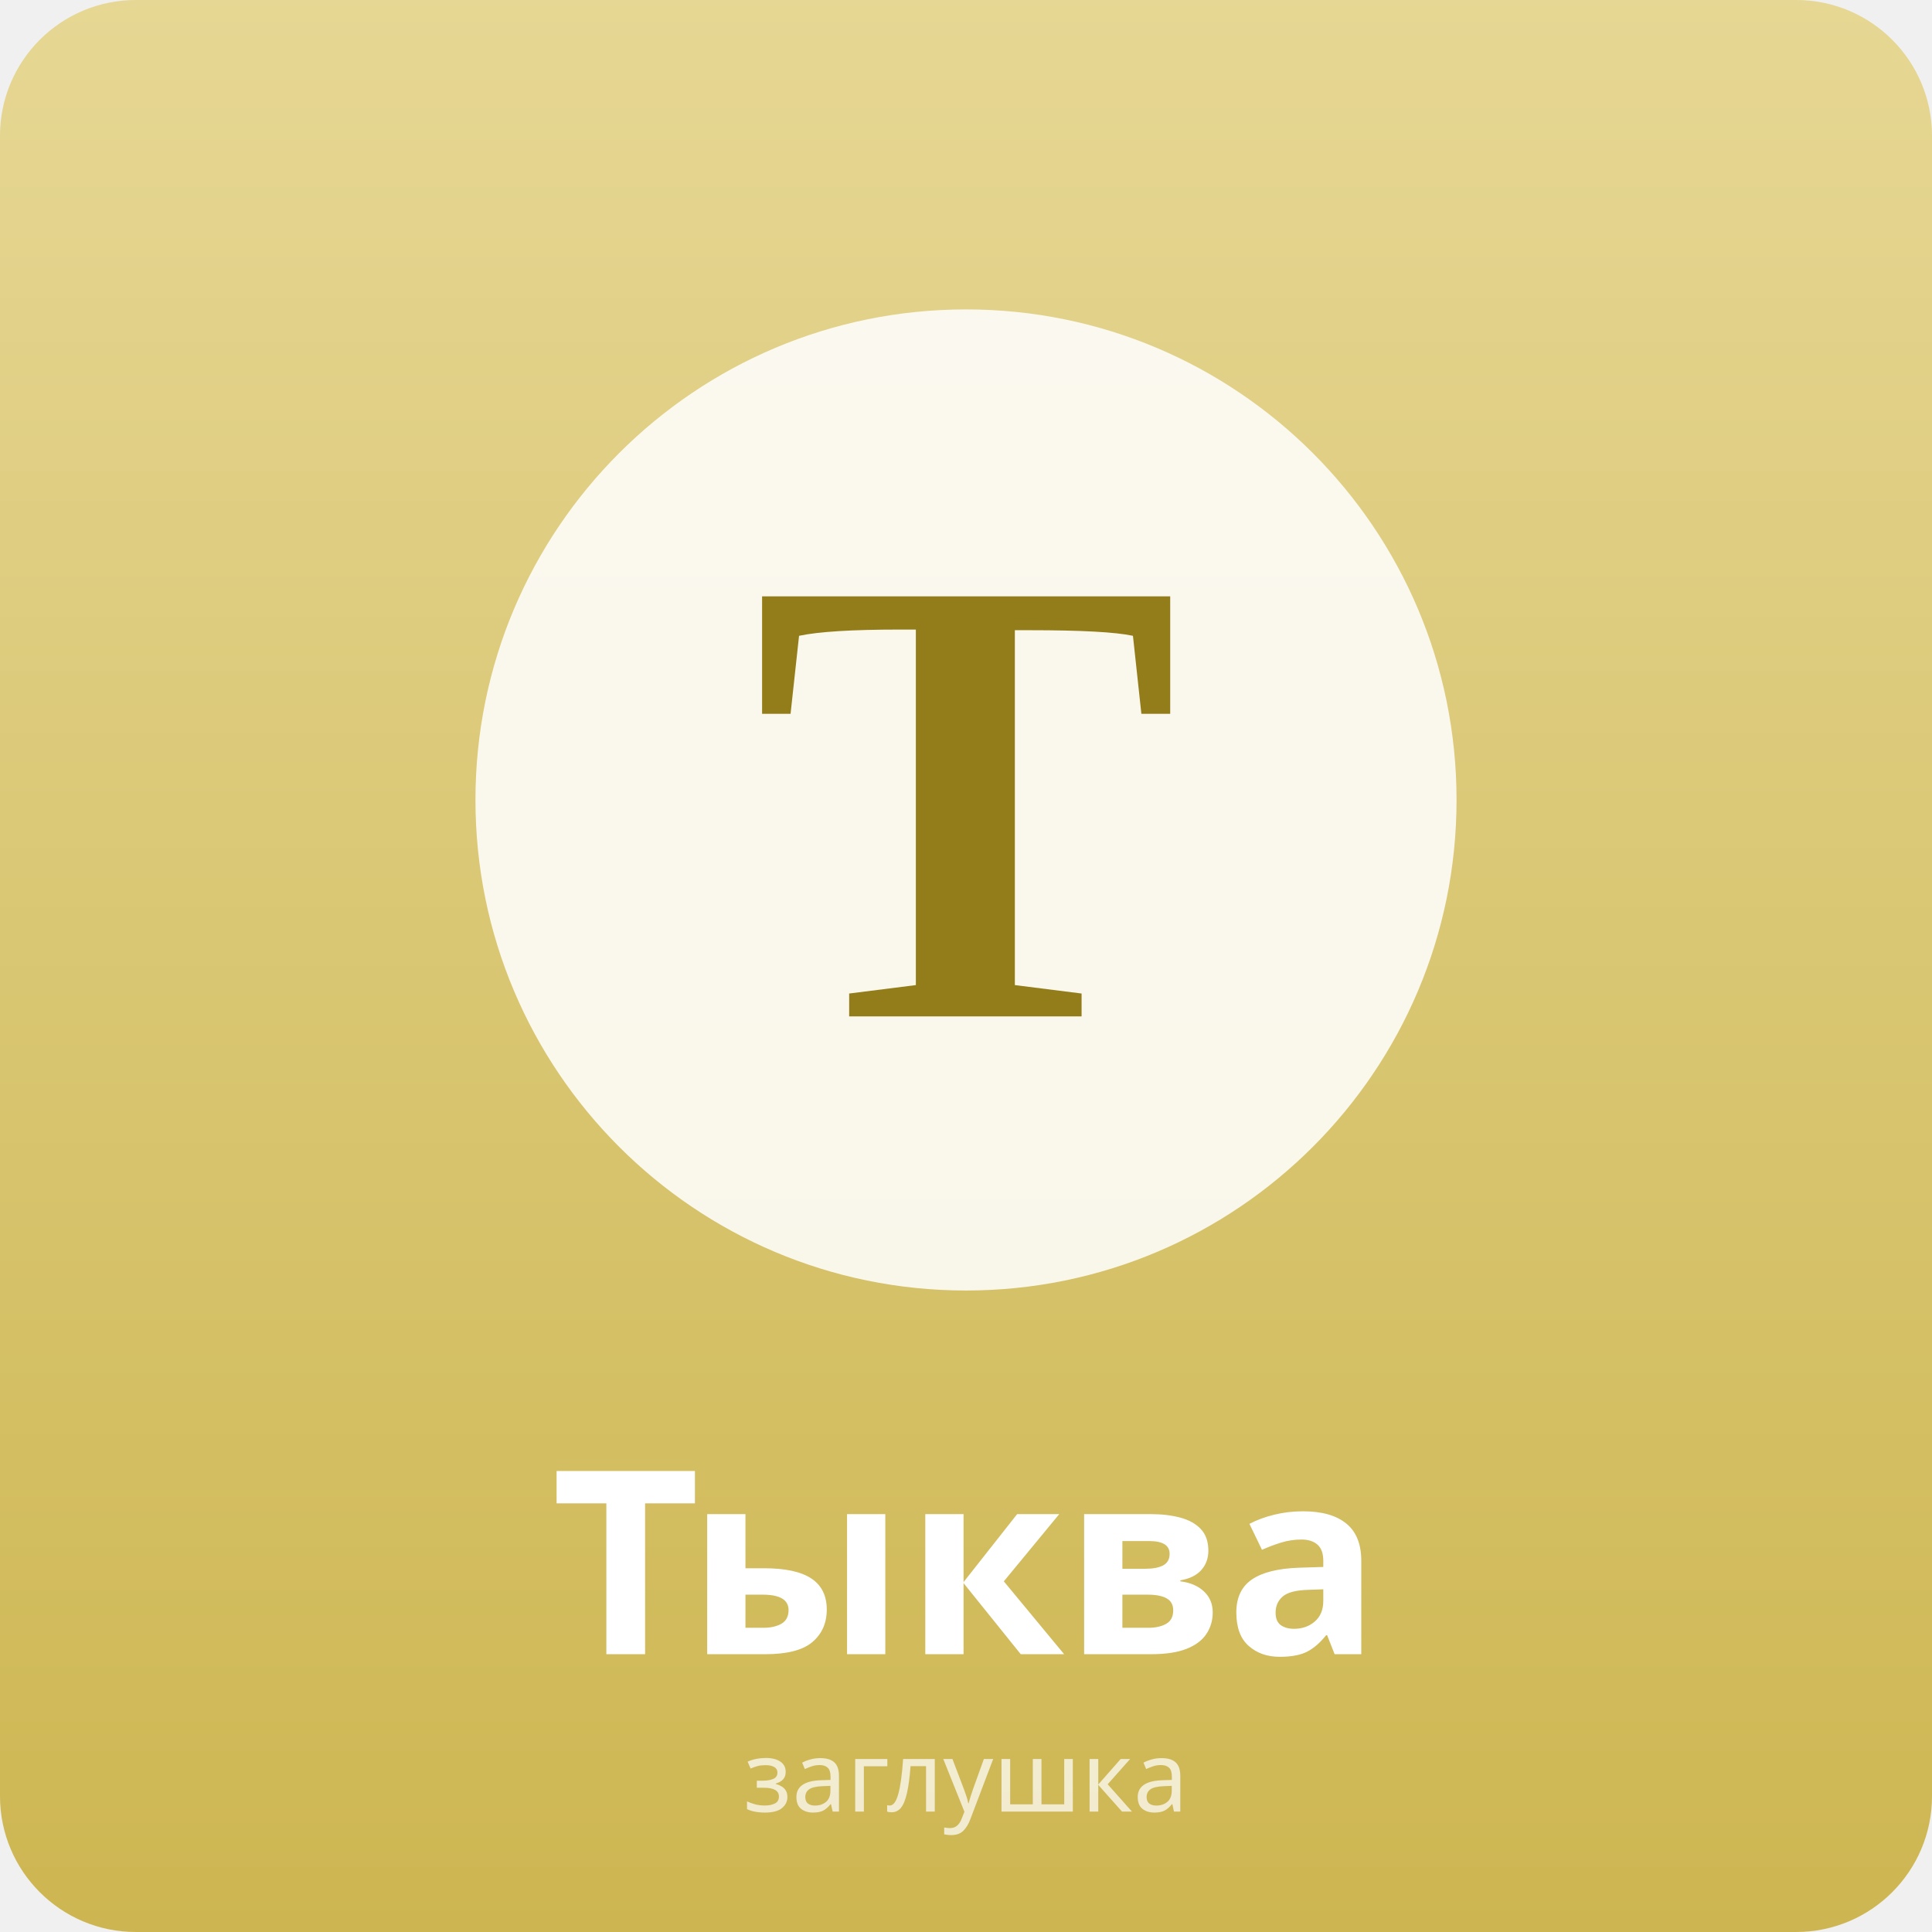
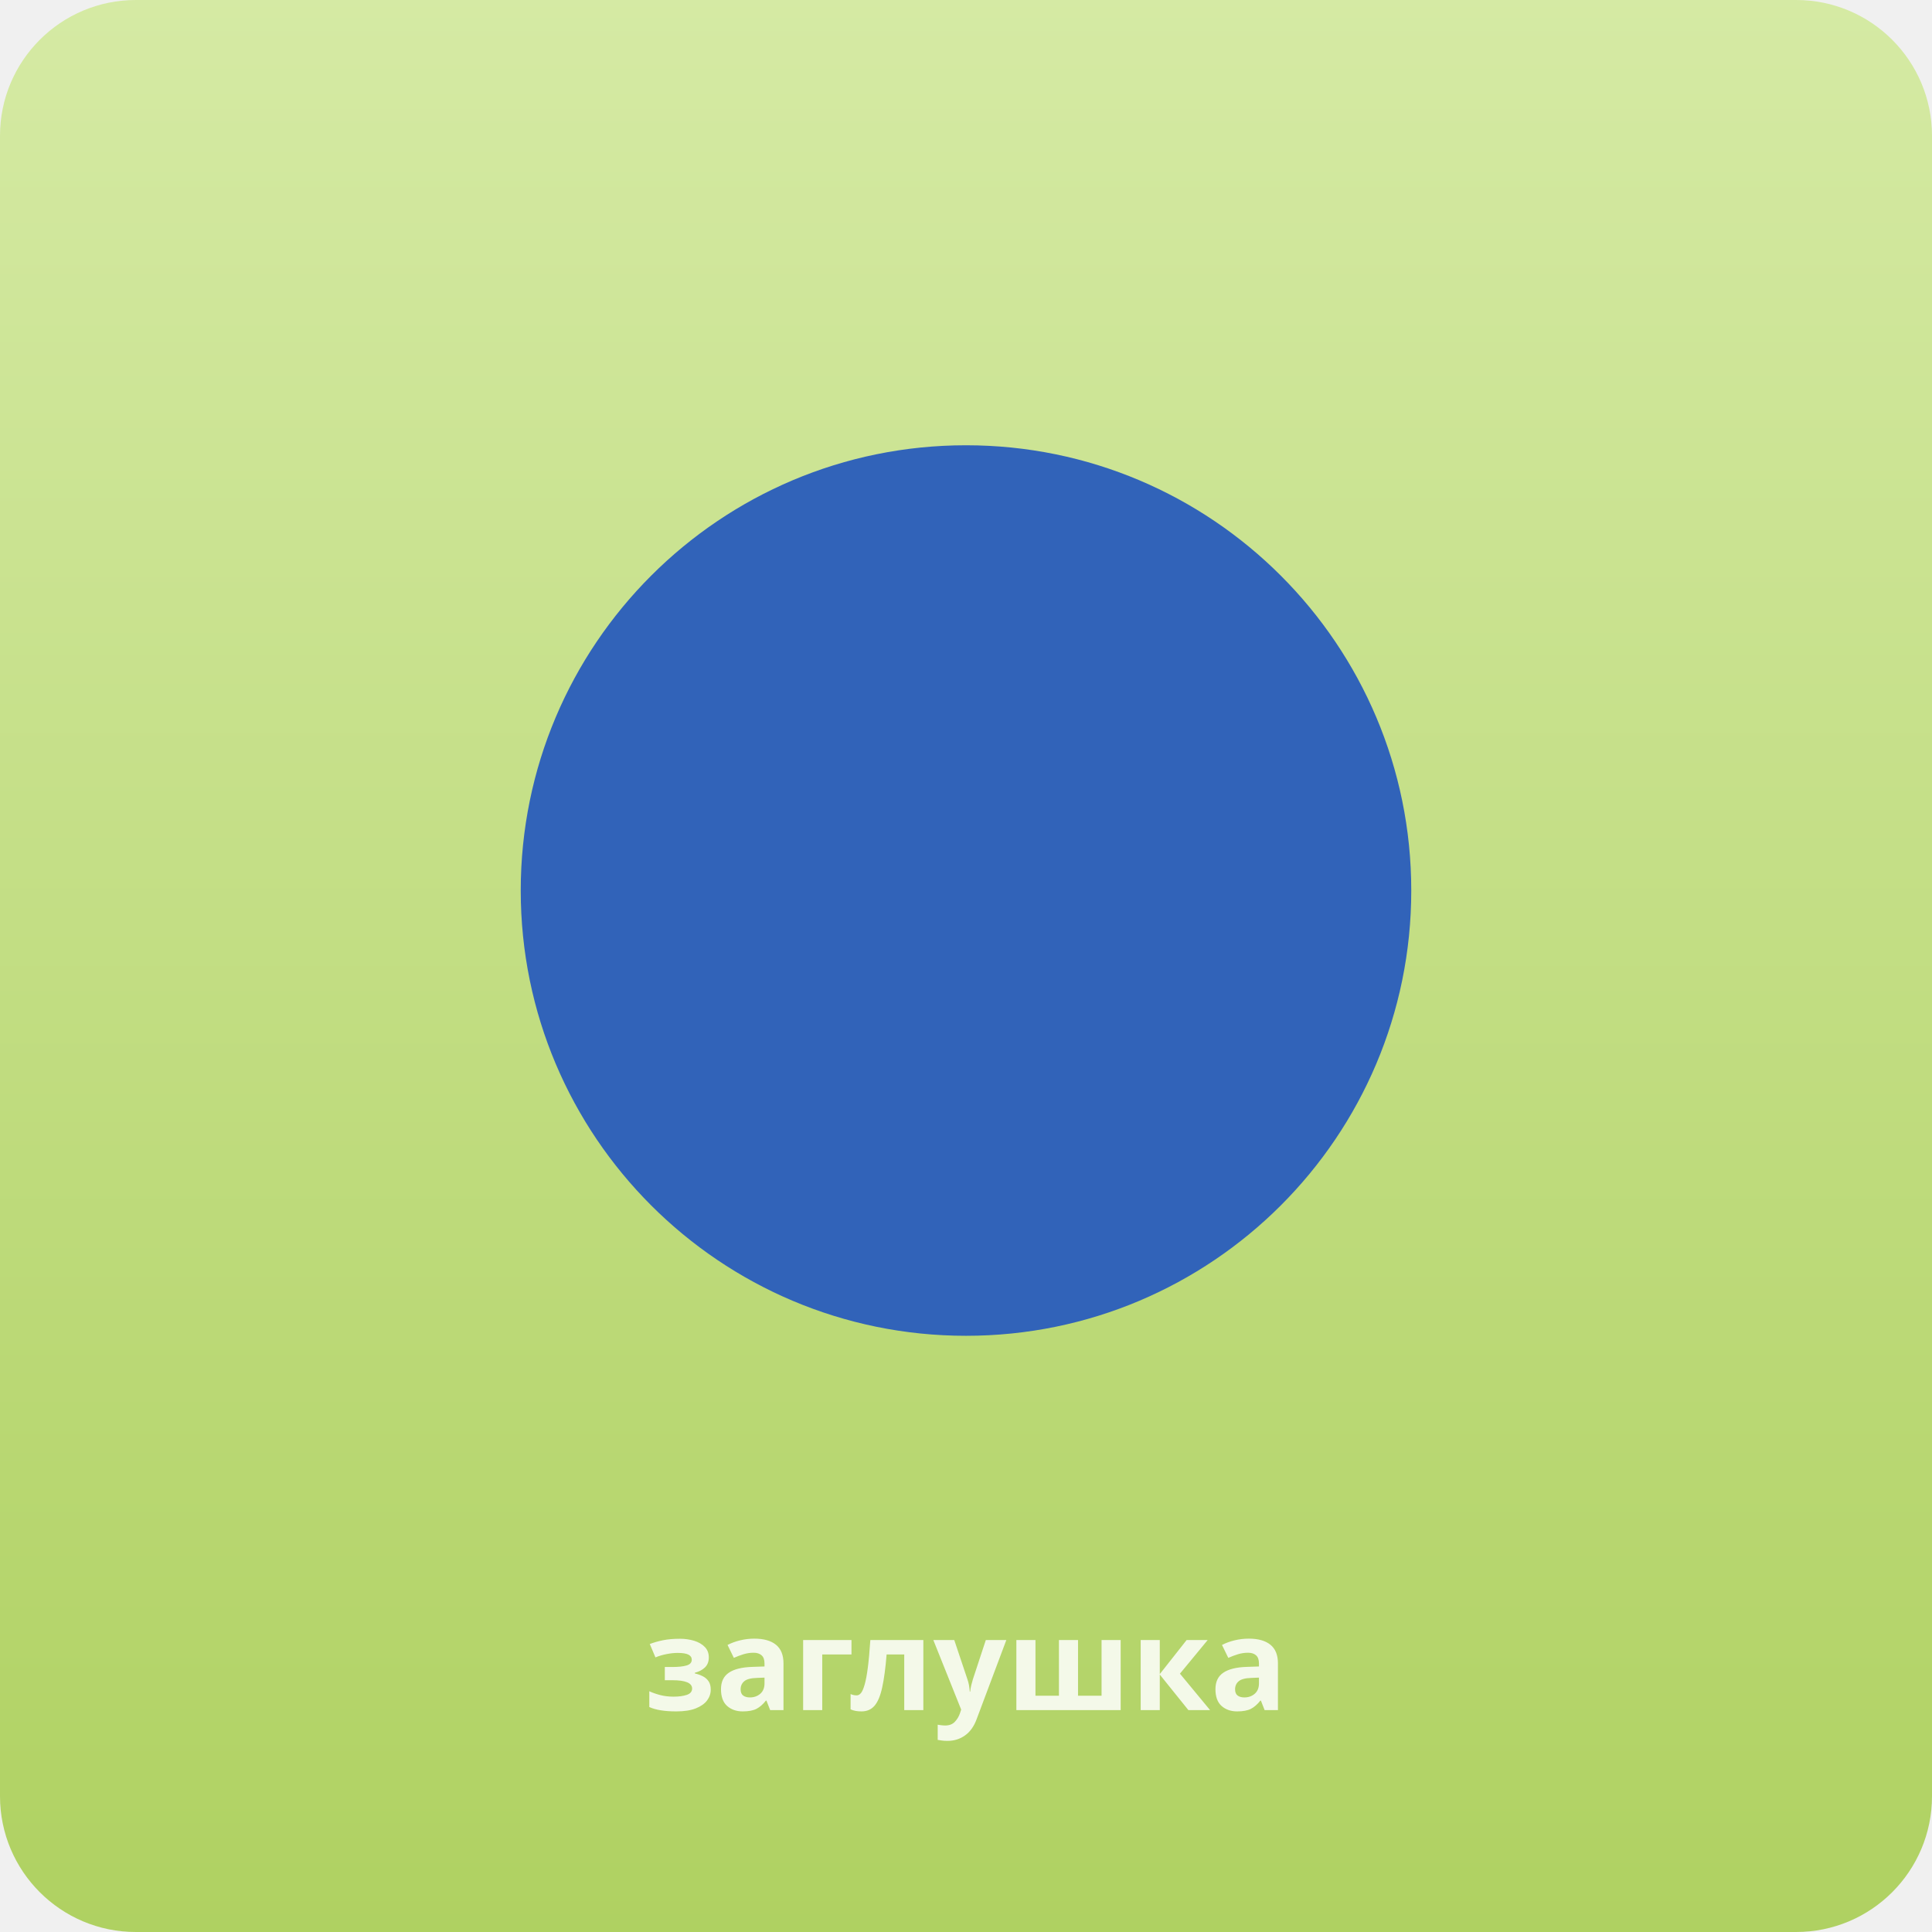
<svg xmlns="http://www.w3.org/2000/svg" viewBox="0 0 512 512" width="512" height="512">
  <defs>
    <linearGradient id="g" x1="0" y1="0" x2="0" y2="1">
-       <stop offset="0" stop-color="hsl(49 62% 74%)" />
-       <stop offset="1" stop-color="hsl(49 55% 56%)" />
+       <stop offset="0" stop-color="hsl(78 62% 78%)" />
+       <stop offset="1" stop-color="hsl(78 55% 60%)" />
    </linearGradient>
  </defs>
  <rect width="512" height="512" rx="36" fill="url(#g)" />
-   <circle cx="256" cy="212" r="130" fill="#ffffff" opacity="0.86" />
-   <text x="256" y="212" text-anchor="middle" dominant-baseline="central" font-family="Georgia, 'Times New Roman', serif" font-size="170" font-weight="700" fill="hsl(49 70% 34%)">Т</text>
-   <text x="256" y="412" text-anchor="middle" dominant-baseline="central" font-family="system-ui, sans-serif" font-size="68" font-weight="700" fill="#ffffff">Тыква</text>
-   <text x="256" y="470" text-anchor="middle" dominant-baseline="central" font-family="system-ui, sans-serif" font-size="26" fill="#ffffff" opacity="0.72">заглушка</text>
+   <g transform="rotate(0 256 236)">
+     <circle cx="256" cy="236" r="118" fill="hsl(218 58% 46%)" />
+   </g>
+   <text x="256" y="440" text-anchor="middle" dominant-baseline="central" font-family="system-ui, sans-serif" font-size="34" font-weight="700" fill="#ffffff" opacity="0.85">заглушка</text>
</svg>
